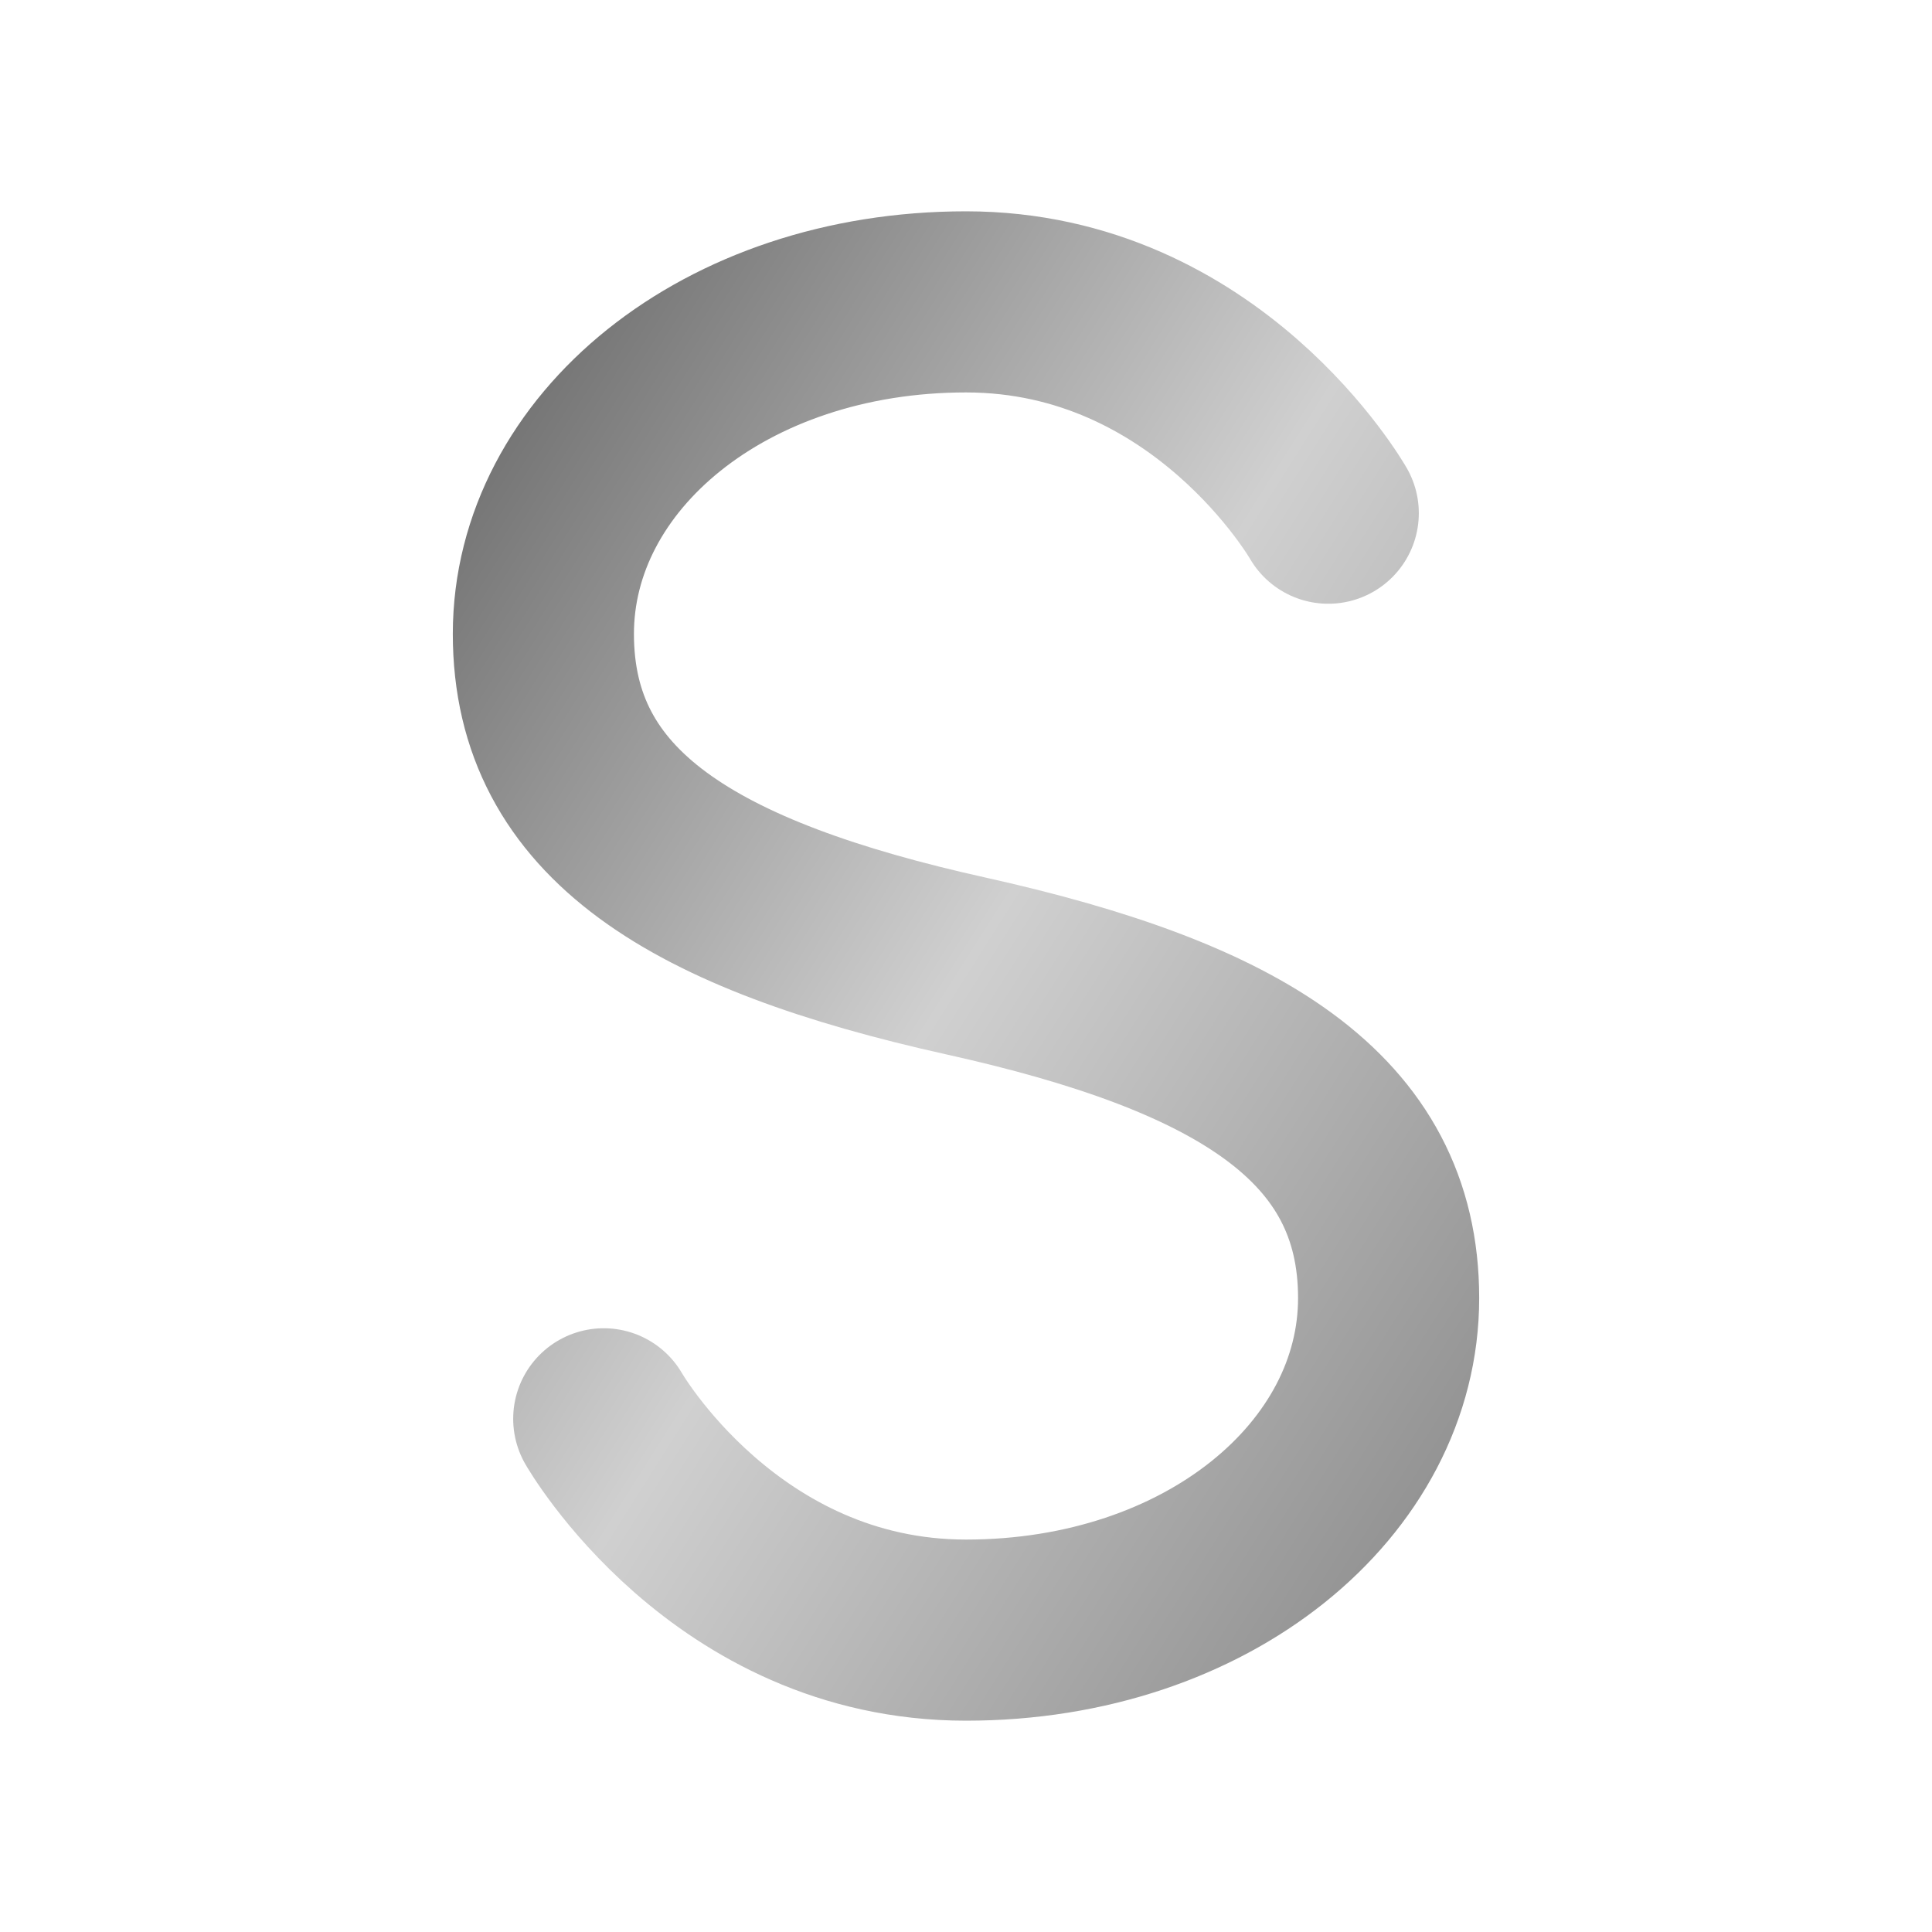
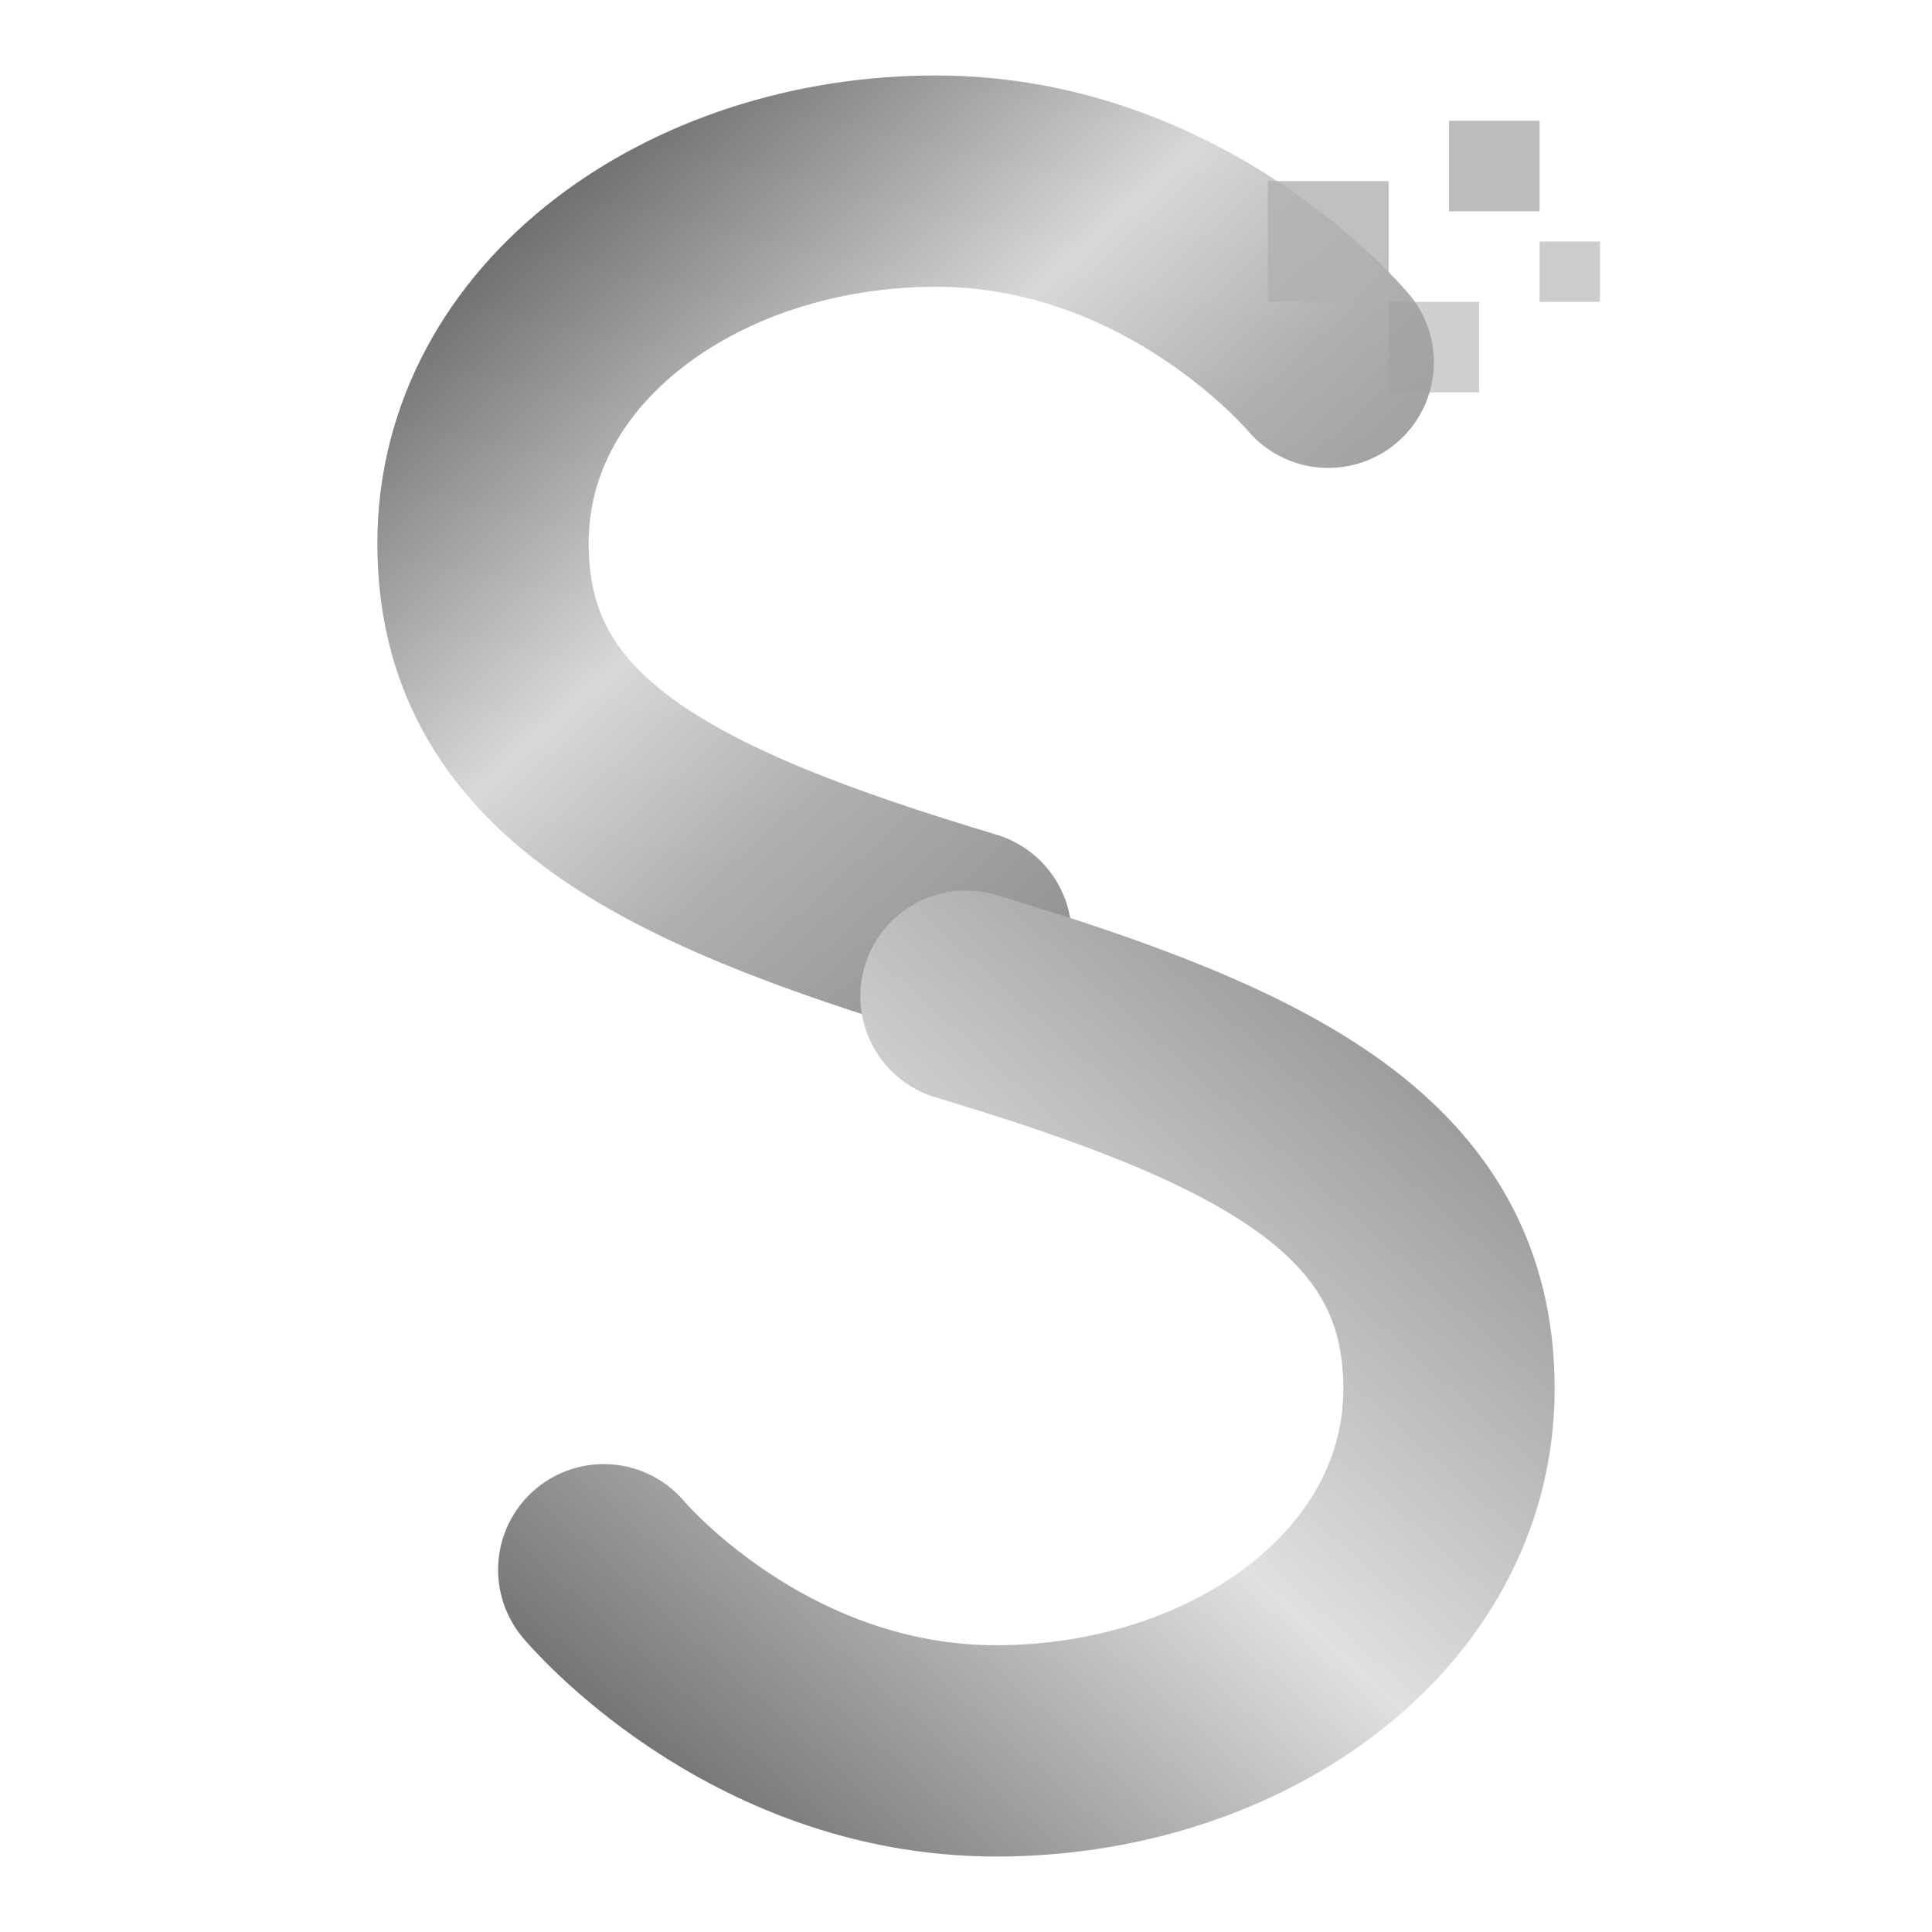
- <svg xmlns="http://www.w3.org/2000/svg" viewBox="0 0 32 32" fill="none">
+ <svg xmlns="http://www.w3.org/2000/svg" viewBox="0 0 32 32">
  <defs>
-     <linearGradient id="chrome" x1="0" y1="0" x2="1" y2="1">
-       <stop offset="0%" stop-color="#707070" />
-       <stop offset="50%" stop-color="#D0D0D0" />
-       <stop offset="100%" stop-color="#909090" />
+     <linearGradient id="chrome-a" x1="0" y1="0" x2="1" y2="1">
+       <stop offset="0%" stop-color="#606060" />
+       <stop offset="40%" stop-color="#D8D8D8" />
+       <stop offset="60%" stop-color="#B0B0B0" />
+       <stop offset="100%" stop-color="#808080" />
+     </linearGradient>
+     <linearGradient id="chrome-b" x1="1" y1="0" x2="0" y2="1">
+       <stop offset="0%" stop-color="#909090" />
+       <stop offset="50%" stop-color="#E0E0E0" />
+       <stop offset="100%" stop-color="#707070" />
    </linearGradient>
  </defs>
-   <path d="M22 8.5C22 8.5 20 5 16 5C12 5 9 7.5 9 10.5C9 13.5 11.5 15 16 16C20.5 17 23 18.5 23 21.5C23 24.5 20 27 16 27C12 27 10 23.5 10 23.5" stroke="url(#chrome)" stroke-width="3" stroke-linecap="round" stroke-linejoin="round" />
+   <path d="M22 6C22 6 19.5 3 15.5 3C11.5 3 8 5.5 8 9C8 12.5 11 14 16 15.5" stroke="url(#chrome-a)" stroke-width="3.5" stroke-linecap="round" fill="none" />
+   <path d="M16 16.5C21 18 24 19.5 24 23C24 26.5 20.5 29 16.5 29C12.5 29 10 26 10 26" stroke="url(#chrome-b)" stroke-width="3.5" stroke-linecap="round" fill="none" />
+   <rect x="21" y="3" width="2" height="2" fill="#B0B0B0" opacity="0.8" />
+   <rect x="24" y="2" width="1.5" height="1.5" fill="#909090" opacity="0.6" />
+   <rect x="23" y="5" width="1.5" height="1.5" fill="#A0A0A0" opacity="0.5" />
+   <rect x="25.5" y="4" width="1" height="1" fill="#808080" opacity="0.4" />
</svg>
